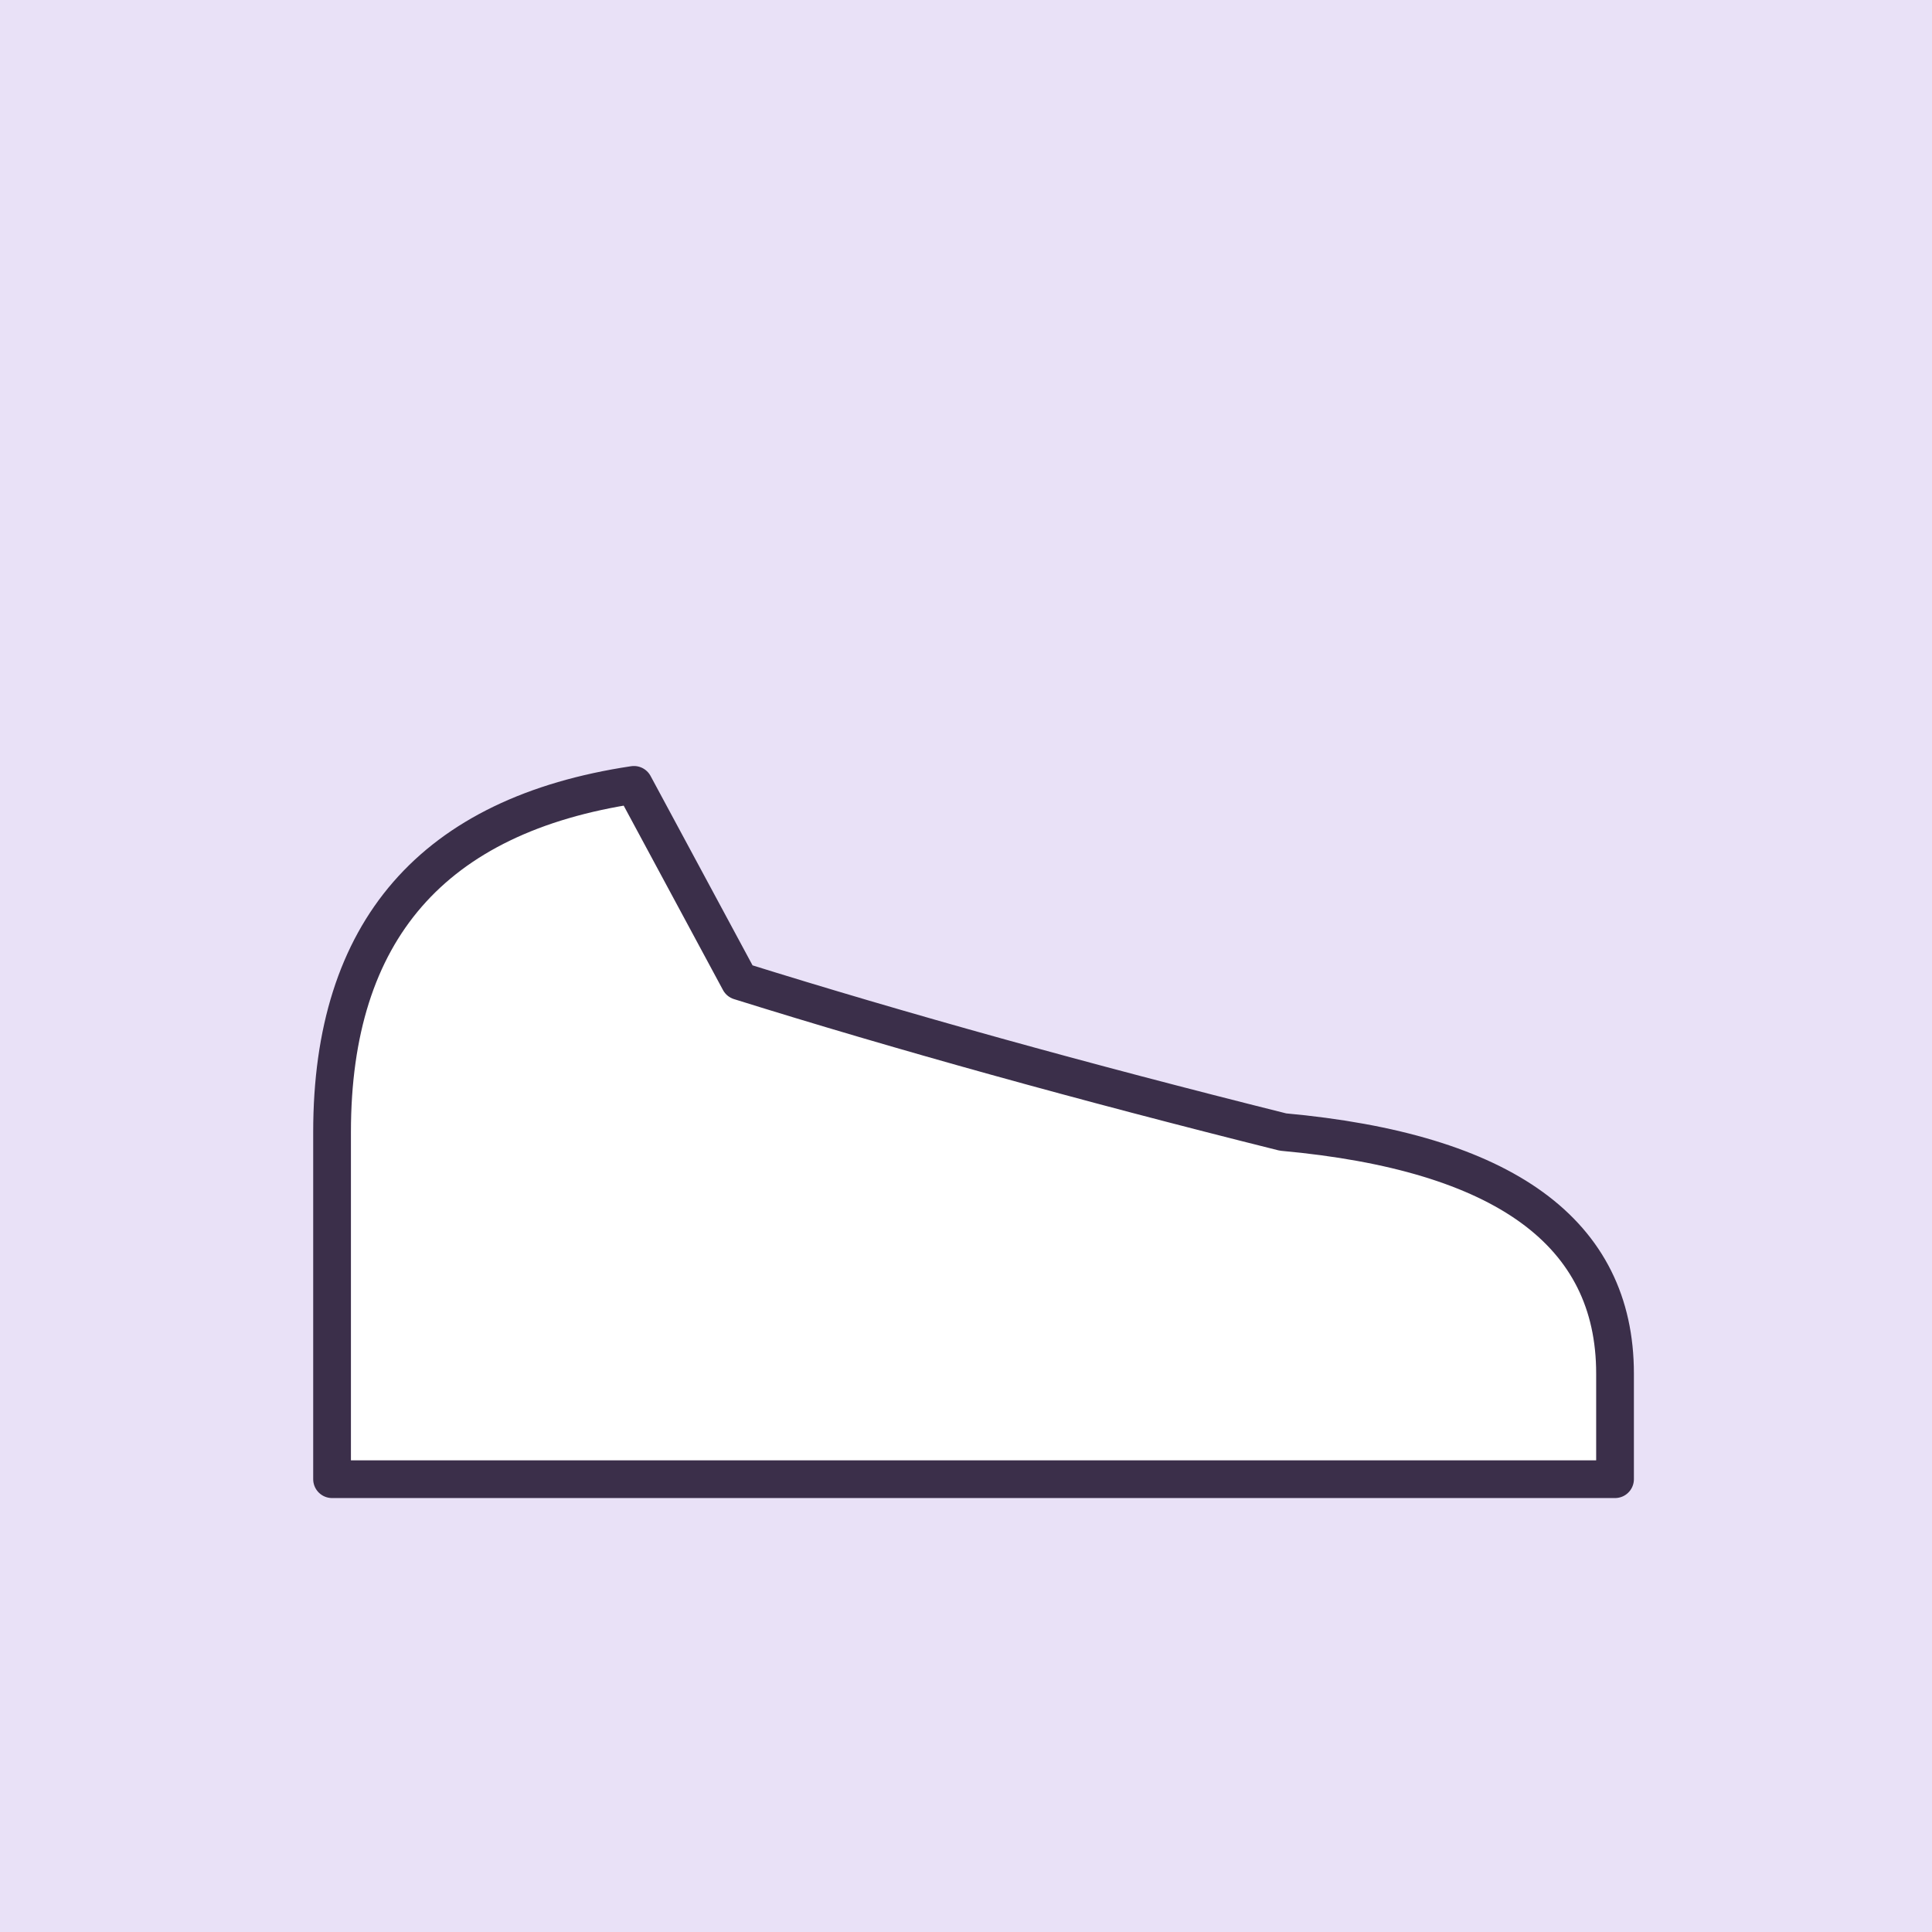
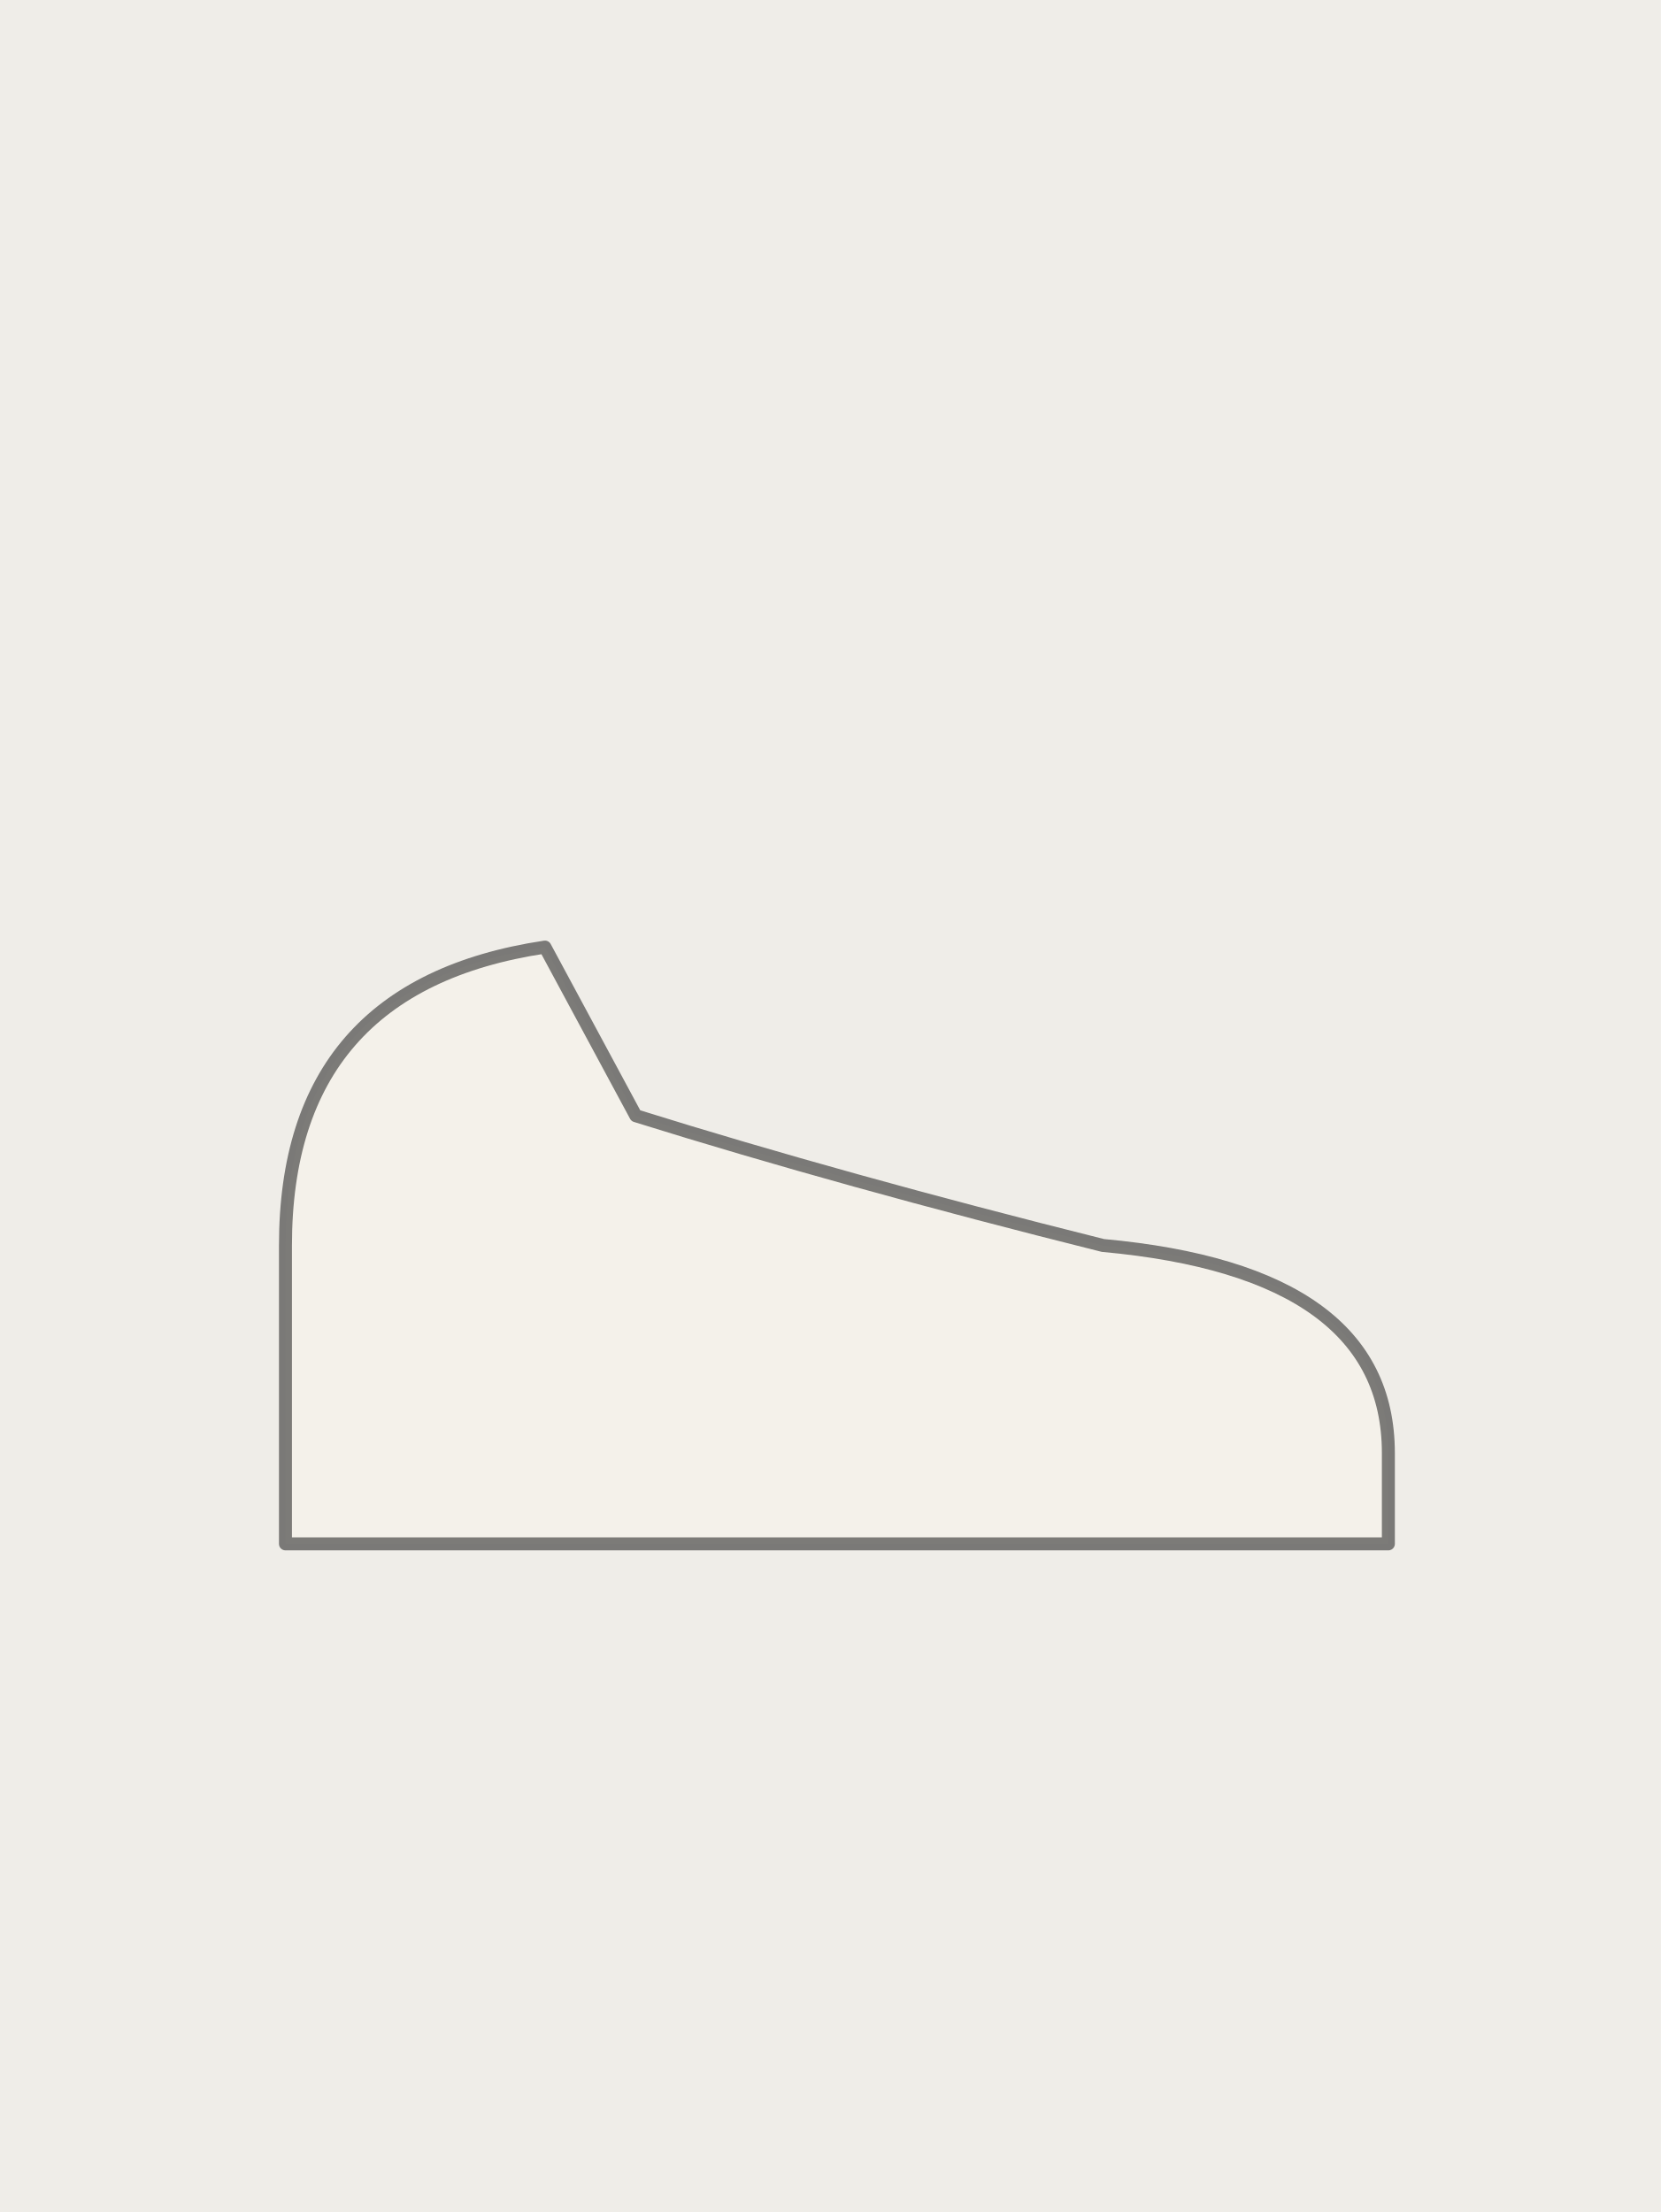
- <svg xmlns="http://www.w3.org/2000/svg" viewBox="0 0 256 256">
-   <rect width="256" height="256" fill="#e9e1f7" />
-   <g fill="#ffffff" stroke="#3b2f4a" stroke-width="5" stroke-linejoin="round" stroke-linecap="round">
+ <svg xmlns="http://www.w3.org/2000/svg" viewBox="0 0 256 341">
+   <rect width="256" height="341" fill="#efede8" />
+   <g transform="translate(0 42)" fill="#f4f1ea" stroke="#1a1a1a" stroke-opacity=".55" stroke-width="2" stroke-linejoin="round" stroke-linecap="round">
    <path d="M44 150 Q44 110 84 104 L98 130 Q130 140 170 150 Q214 154 214 182 V196 H44 Z" />
  </g>
</svg>
